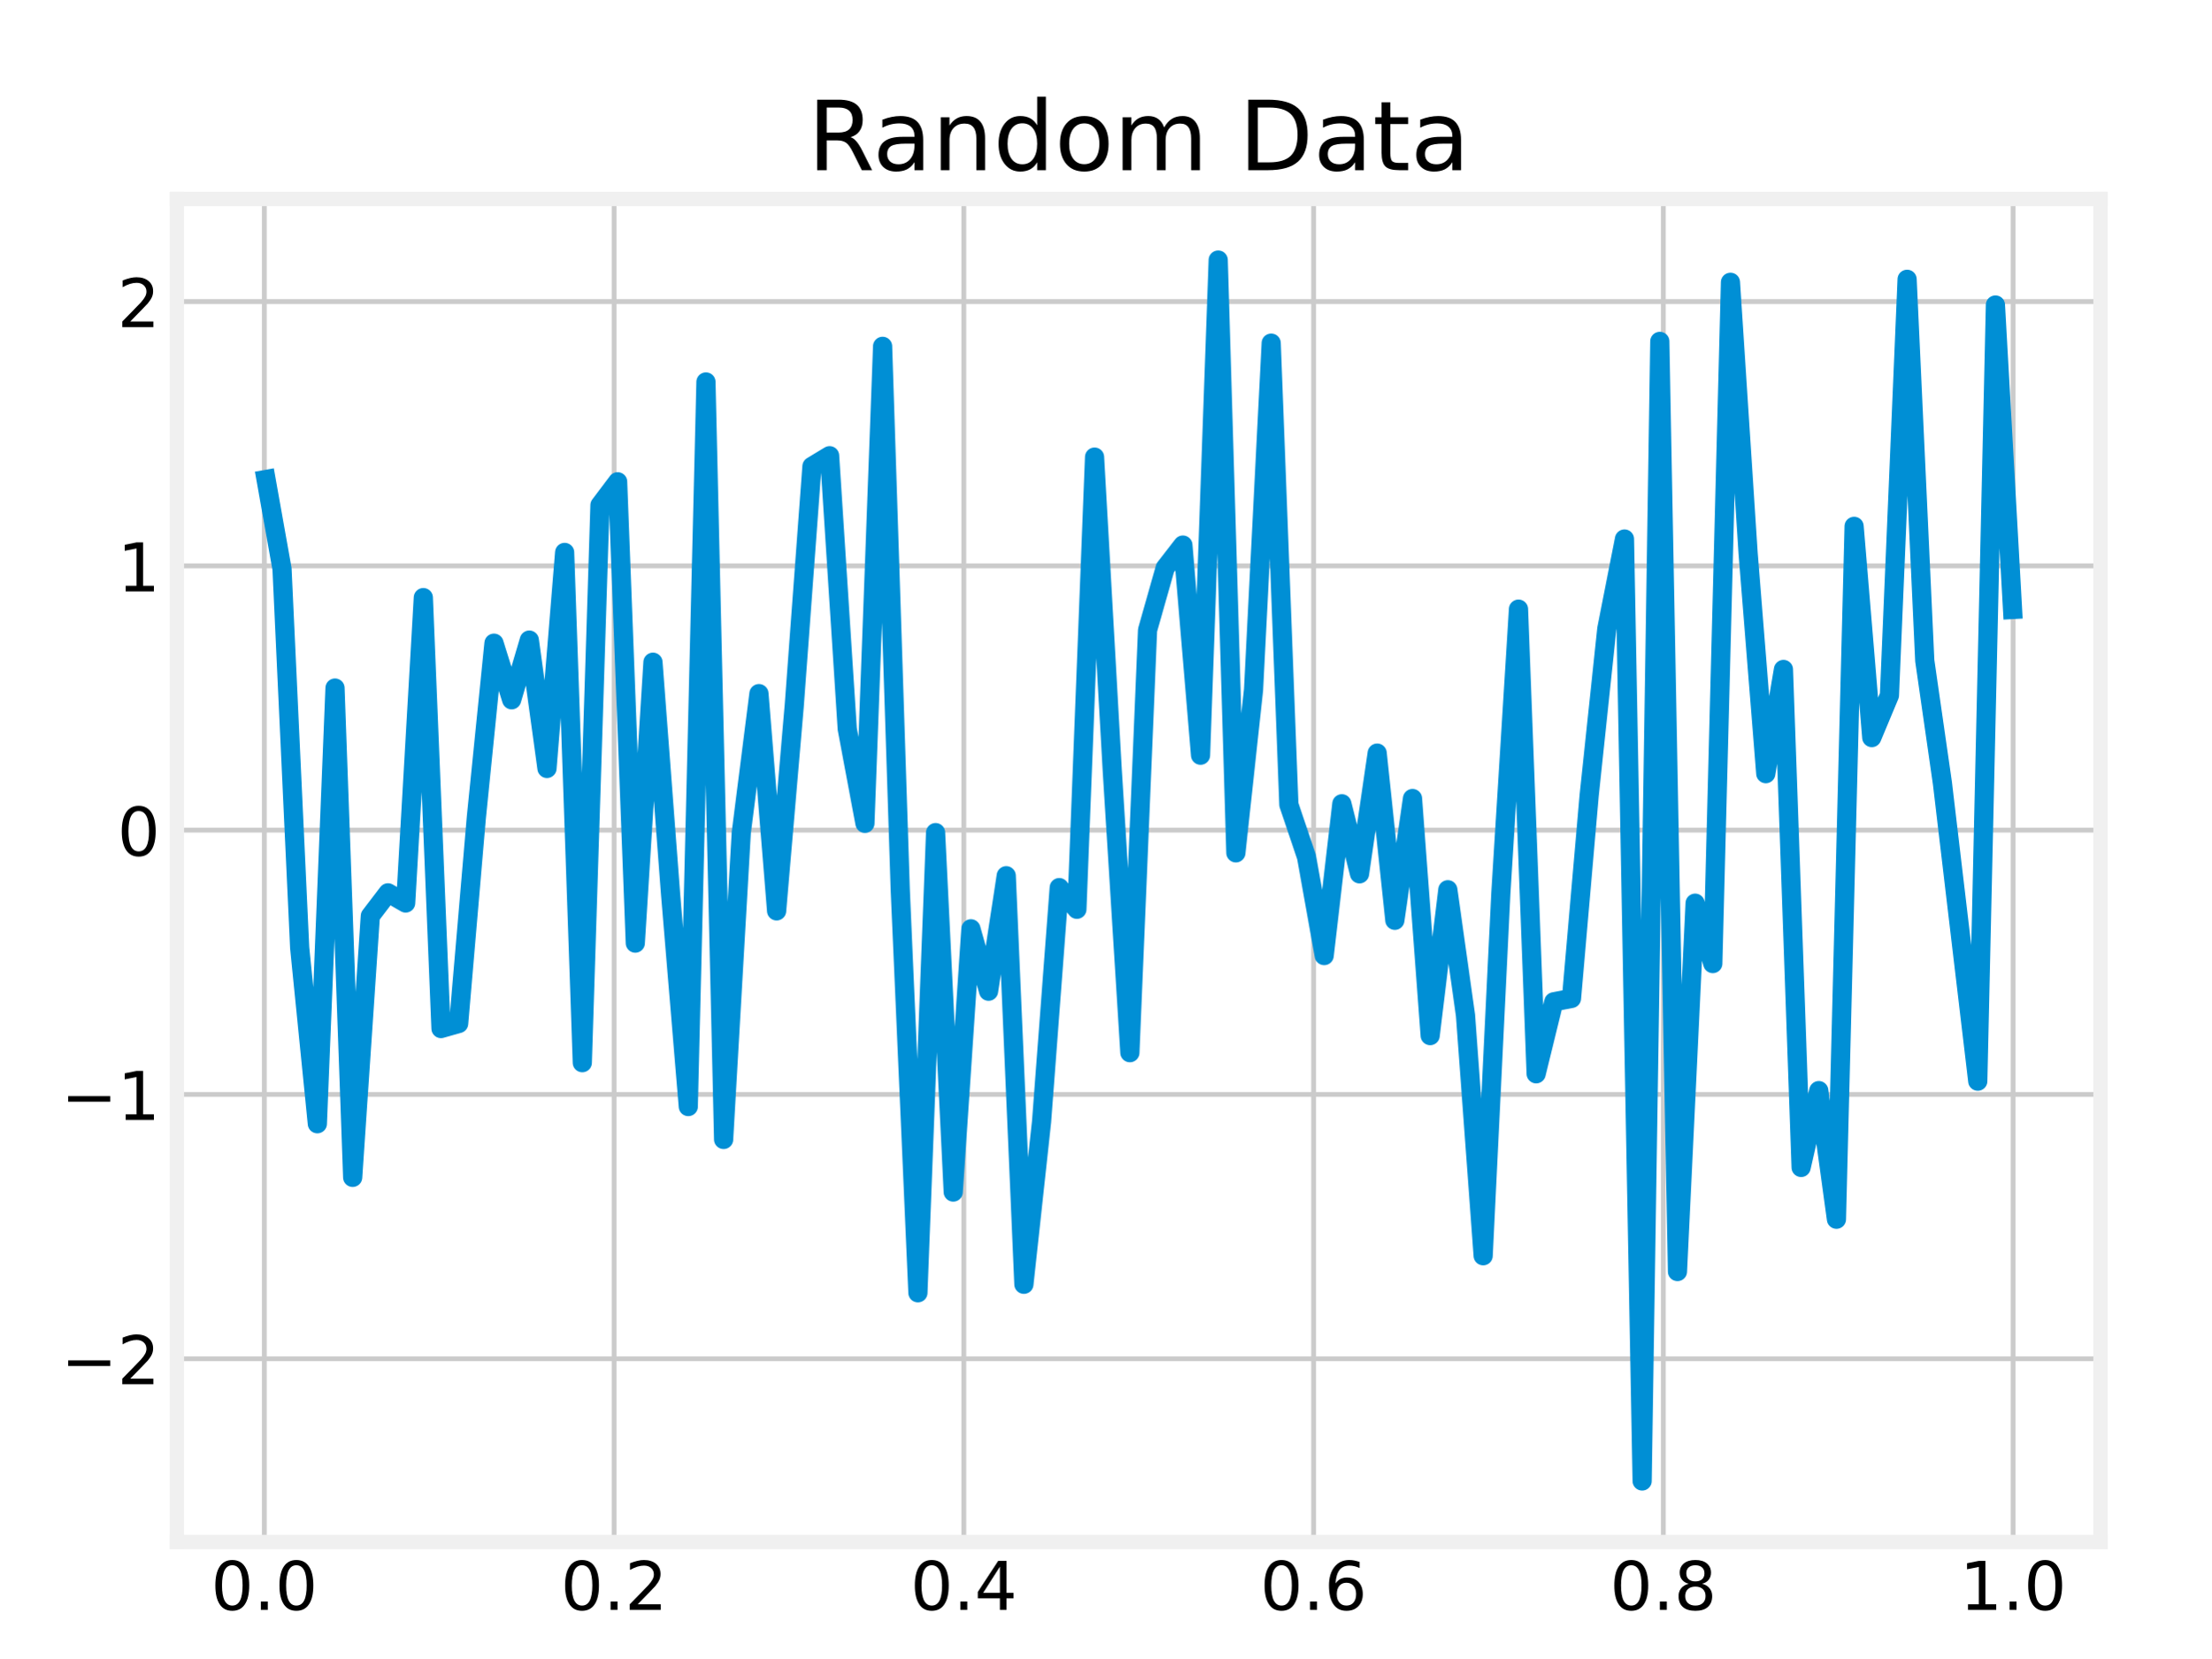
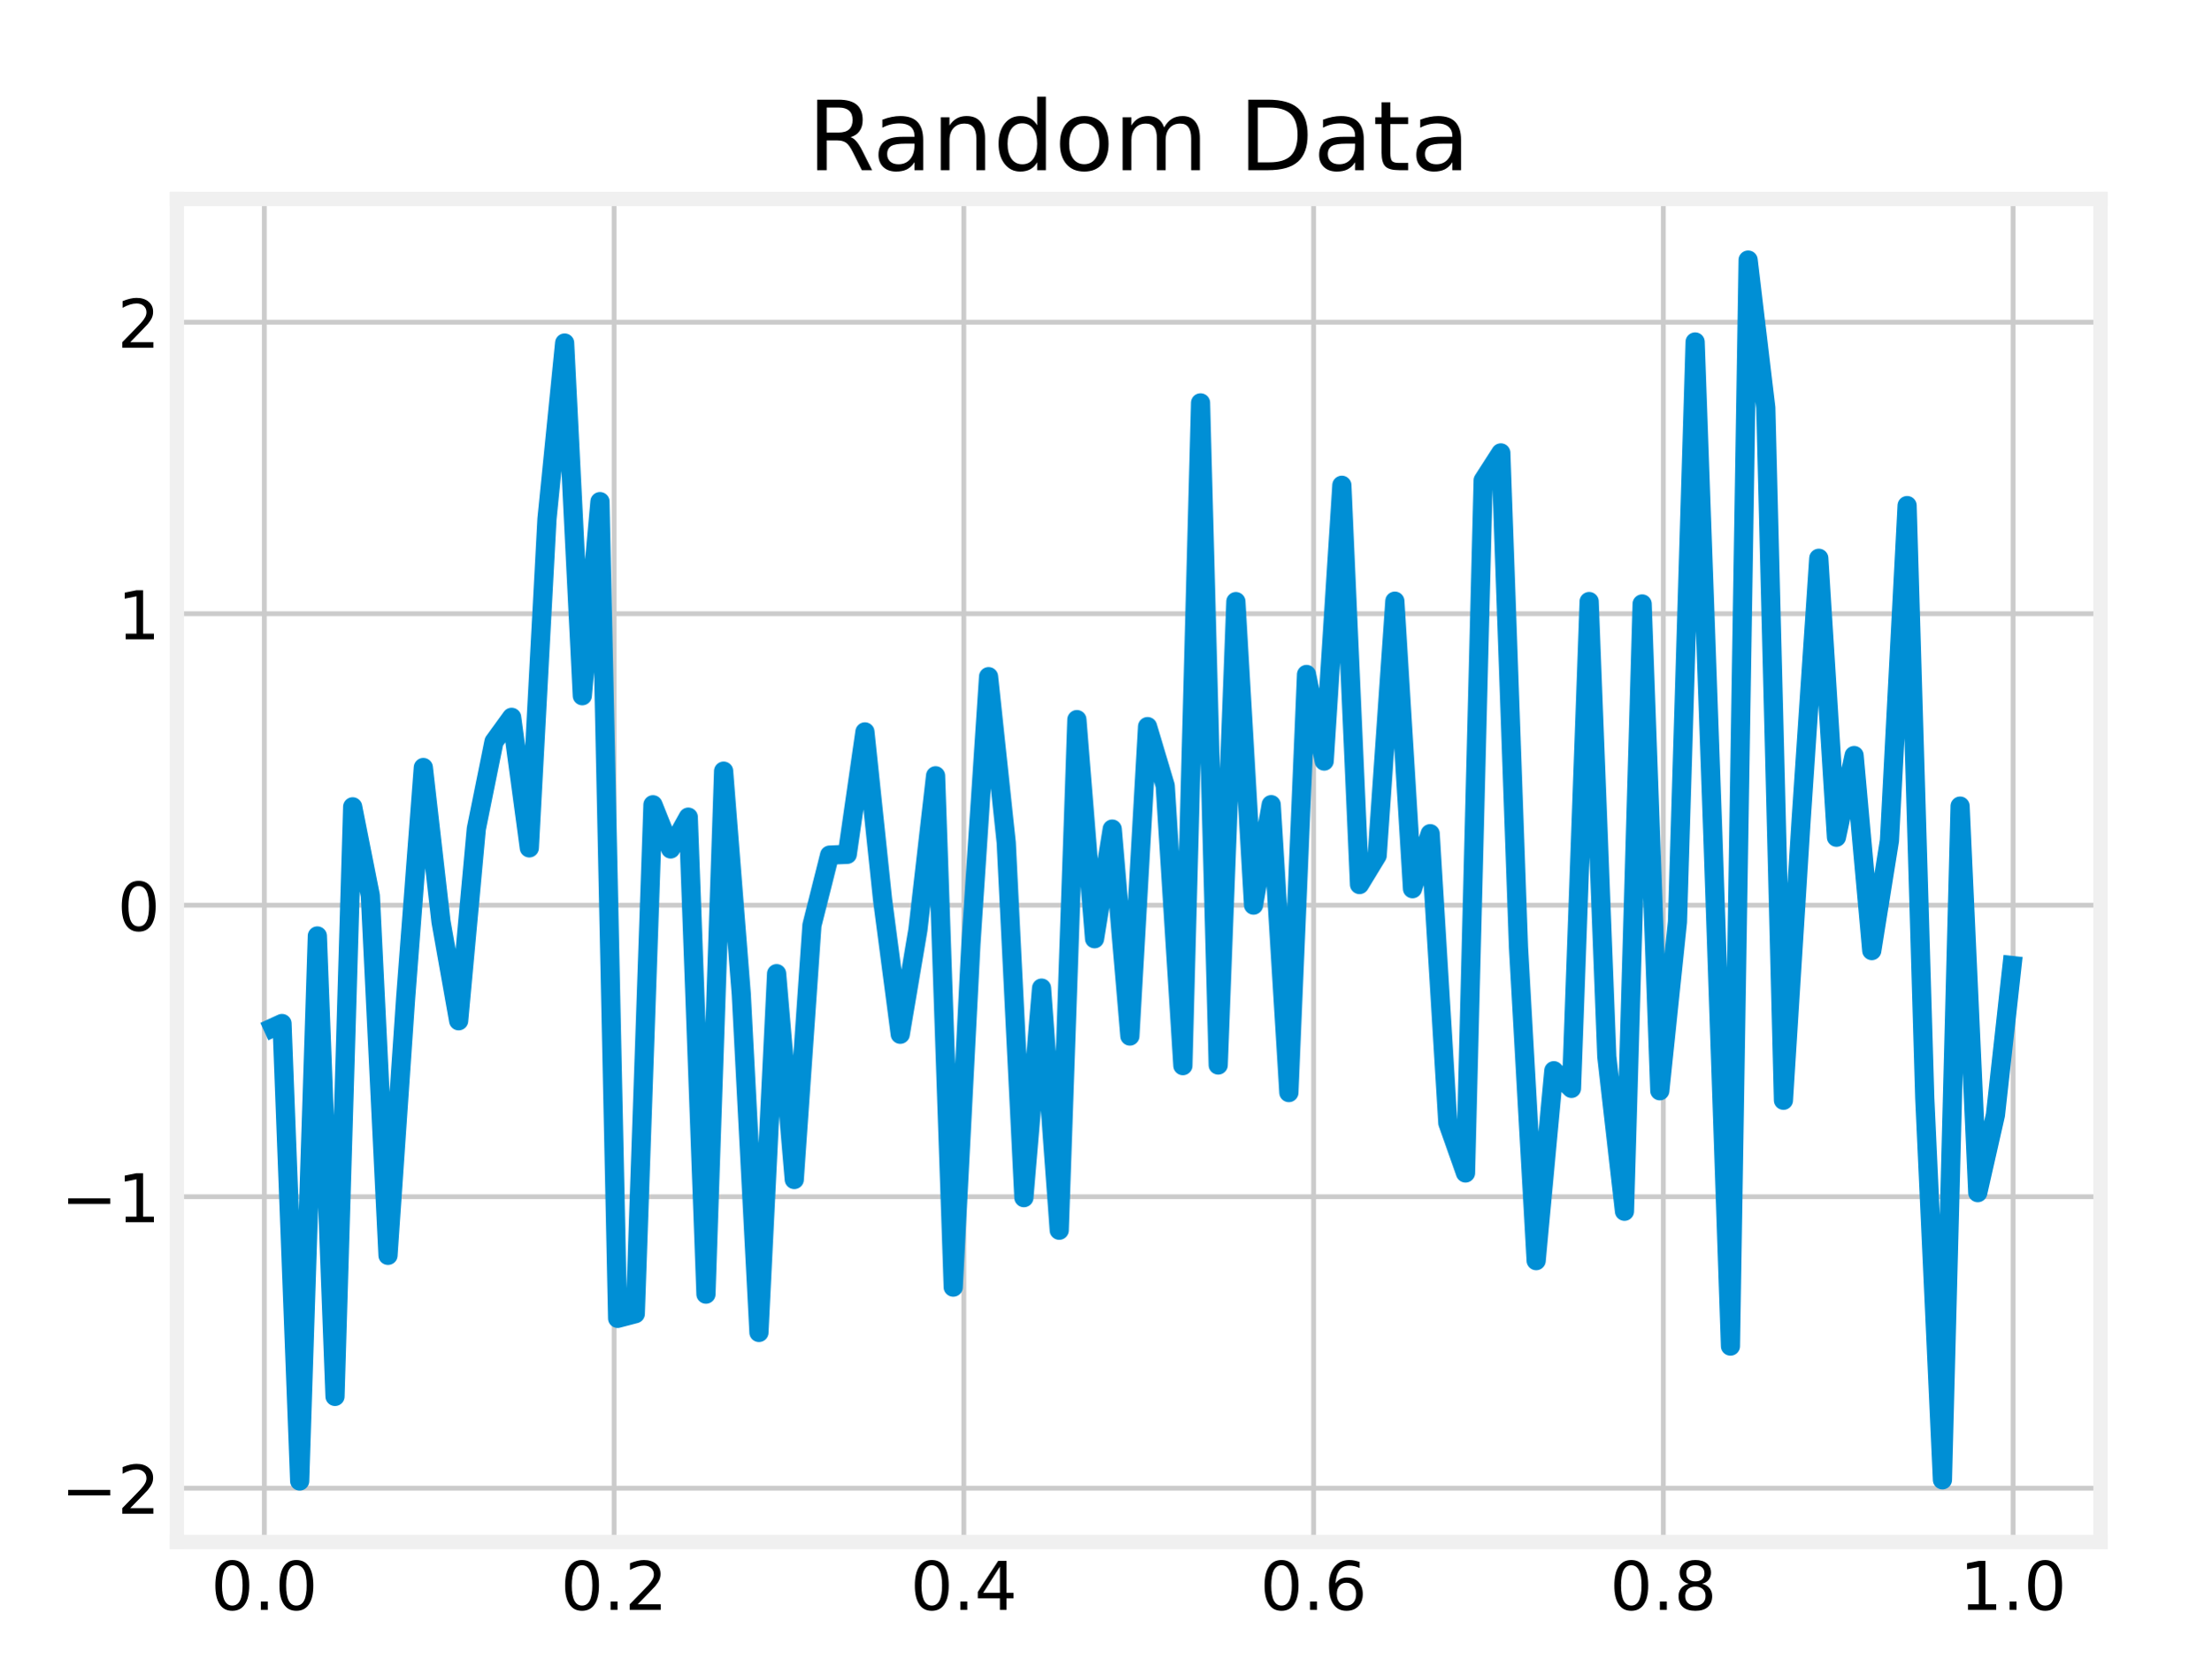
<svg xmlns="http://www.w3.org/2000/svg" xmlns:xlink="http://www.w3.org/1999/xlink" width="460.8pt" height="345.6pt" viewBox="0 0 460.8 345.6" version="1.1">
  <defs>
    <style type="text/css">*{stroke-linejoin: round; stroke-linecap: butt}</style>
  </defs>
  <g id="figure_1">
    <g id="patch_1">
      <path d="M 0 345.6  L 460.8 345.6  L 460.8 0  L 0 0  L 0 345.6  z " style="fill: none" />
    </g>
    <g id="axes_1">
      <g id="patch_2">
        <path d="M 36.864 321.408  L 437.76 321.408  L 437.76 41.472  L 36.864 41.472  L 36.864 321.408  z " style="fill: none" />
      </g>
      <g id="matplotlib.axis_1">
        <g id="xtick_1">
          <g id="line2d_1">
-             <path d="M 55.087 321.408  L 55.087 41.472  " clip-path="url(#p8a9c4543a8)" style="fill: none; stroke: #cbcbcb" />
+             <path d="M 55.087 321.408  L 55.087 41.472  " clip-path="url(#pebb07a0202)" style="fill: none; stroke: #cbcbcb" />
          </g>
          <g id="line2d_2" />
          <g id="text_1">
            <g transform="translate(43.95436 335.5458) scale(0.14 -0.14)">
              <defs>
                <path id="DejaVuSans-30" d="M 2034 4250  Q 1547 4250 1301 3770  Q 1056 3291 1056 2328  Q 1056 1369 1301 889  Q 1547 409 2034 409  Q 2525 409 2770 889  Q 3016 1369 3016 2328  Q 3016 3291 2770 3770  Q 2525 4250 2034 4250  z M 2034 4750  Q 2819 4750 3233 4129  Q 3647 3509 3647 2328  Q 3647 1150 3233 529  Q 2819 -91 2034 -91  Q 1250 -91 836 529  Q 422 1150 422 2328  Q 422 3509 836 4129  Q 1250 4750 2034 4750  z " transform="scale(0.015625)" />
                <path id="DejaVuSans-2e" d="M 684 794  L 1344 794  L 1344 0  L 684 0  L 684 794  z " transform="scale(0.015625)" />
              </defs>
              <use xlink:href="#DejaVuSans-30" />
              <use xlink:href="#DejaVuSans-2e" x="63.623" />
              <use xlink:href="#DejaVuSans-30" x="95.41" />
            </g>
          </g>
        </g>
        <g id="xtick_2">
          <g id="line2d_3">
-             <path d="M 127.977 321.408  L 127.977 41.472  " clip-path="url(#p8a9c4543a8)" style="fill: none; stroke: #cbcbcb" />
+             <path d="M 127.977 321.408  L 127.977 41.472  " clip-path="url(#pebb07a0202)" style="fill: none; stroke: #cbcbcb" />
          </g>
          <g id="line2d_4" />
          <g id="text_2">
            <g transform="translate(116.8445 335.5458) scale(0.14 -0.14)">
              <defs>
                <path id="DejaVuSans-32" d="M 1228 531  L 3431 531  L 3431 0  L 469 0  L 469 531  Q 828 903 1448 1529  Q 2069 2156 2228 2338  Q 2531 2678 2651 2914  Q 2772 3150 2772 3378  Q 2772 3750 2511 3984  Q 2250 4219 1831 4219  Q 1534 4219 1204 4116  Q 875 4013 500 3803  L 500 4441  Q 881 4594 1212 4672  Q 1544 4750 1819 4750  Q 2544 4750 2975 4387  Q 3406 4025 3406 3419  Q 3406 3131 3298 2873  Q 3191 2616 2906 2266  Q 2828 2175 2409 1742  Q 1991 1309 1228 531  z " transform="scale(0.015625)" />
              </defs>
              <use xlink:href="#DejaVuSans-30" />
              <use xlink:href="#DejaVuSans-2e" x="63.623" />
              <use xlink:href="#DejaVuSans-32" x="95.41" />
            </g>
          </g>
        </g>
        <g id="xtick_3">
          <g id="line2d_5">
-             <path d="M 200.867 321.408  L 200.867 41.472  " clip-path="url(#p8a9c4543a8)" style="fill: none; stroke: #cbcbcb" />
+             <path d="M 200.867 321.408  L 200.867 41.472  " clip-path="url(#pebb07a0202)" style="fill: none; stroke: #cbcbcb" />
          </g>
          <g id="line2d_6" />
          <g id="text_3">
            <g transform="translate(189.7347 335.5458) scale(0.14 -0.14)">
              <defs>
                <path id="DejaVuSans-34" d="M 2419 4116  L 825 1625  L 2419 1625  L 2419 4116  z M 2253 4666  L 3047 4666  L 3047 1625  L 3713 1625  L 3713 1100  L 3047 1100  L 3047 0  L 2419 0  L 2419 1100  L 313 1100  L 313 1709  L 2253 4666  z " transform="scale(0.015625)" />
              </defs>
              <use xlink:href="#DejaVuSans-30" />
              <use xlink:href="#DejaVuSans-2e" x="63.623" />
              <use xlink:href="#DejaVuSans-34" x="95.41" />
            </g>
          </g>
        </g>
        <g id="xtick_4">
          <g id="line2d_7">
-             <path d="M 273.757 321.408  L 273.757 41.472  " clip-path="url(#p8a9c4543a8)" style="fill: none; stroke: #cbcbcb" />
+             <path d="M 273.757 321.408  L 273.757 41.472  " clip-path="url(#pebb07a0202)" style="fill: none; stroke: #cbcbcb" />
          </g>
          <g id="line2d_8" />
          <g id="text_4">
            <g transform="translate(262.6249 335.5458) scale(0.14 -0.14)">
              <defs>
                <path id="DejaVuSans-36" d="M 2113 2584  Q 1688 2584 1439 2293  Q 1191 2003 1191 1497  Q 1191 994 1439 701  Q 1688 409 2113 409  Q 2538 409 2786 701  Q 3034 994 3034 1497  Q 3034 2003 2786 2293  Q 2538 2584 2113 2584  z M 3366 4563  L 3366 3988  Q 3128 4100 2886 4159  Q 2644 4219 2406 4219  Q 1781 4219 1451 3797  Q 1122 3375 1075 2522  Q 1259 2794 1537 2939  Q 1816 3084 2150 3084  Q 2853 3084 3261 2657  Q 3669 2231 3669 1497  Q 3669 778 3244 343  Q 2819 -91 2113 -91  Q 1303 -91 875 529  Q 447 1150 447 2328  Q 447 3434 972 4092  Q 1497 4750 2381 4750  Q 2619 4750 2861 4703  Q 3103 4656 3366 4563  z " transform="scale(0.015625)" />
              </defs>
              <use xlink:href="#DejaVuSans-30" />
              <use xlink:href="#DejaVuSans-2e" x="63.623" />
              <use xlink:href="#DejaVuSans-36" x="95.41" />
            </g>
          </g>
        </g>
        <g id="xtick_5">
          <g id="line2d_9">
-             <path d="M 346.647 321.408  L 346.647 41.472  " clip-path="url(#p8a9c4543a8)" style="fill: none; stroke: #cbcbcb" />
+             <path d="M 346.647 321.408  L 346.647 41.472  " clip-path="url(#pebb07a0202)" style="fill: none; stroke: #cbcbcb" />
          </g>
          <g id="line2d_10" />
          <g id="text_5">
            <g transform="translate(335.5151 335.5458) scale(0.14 -0.14)">
              <defs>
                <path id="DejaVuSans-38" d="M 2034 2216  Q 1584 2216 1326 1975  Q 1069 1734 1069 1313  Q 1069 891 1326 650  Q 1584 409 2034 409  Q 2484 409 2743 651  Q 3003 894 3003 1313  Q 3003 1734 2745 1975  Q 2488 2216 2034 2216  z M 1403 2484  Q 997 2584 770 2862  Q 544 3141 544 3541  Q 544 4100 942 4425  Q 1341 4750 2034 4750  Q 2731 4750 3128 4425  Q 3525 4100 3525 3541  Q 3525 3141 3298 2862  Q 3072 2584 2669 2484  Q 3125 2378 3379 2068  Q 3634 1759 3634 1313  Q 3634 634 3220 271  Q 2806 -91 2034 -91  Q 1263 -91 848 271  Q 434 634 434 1313  Q 434 1759 690 2068  Q 947 2378 1403 2484  z M 1172 3481  Q 1172 3119 1398 2916  Q 1625 2713 2034 2713  Q 2441 2713 2670 2916  Q 2900 3119 2900 3481  Q 2900 3844 2670 4047  Q 2441 4250 2034 4250  Q 1625 4250 1398 4047  Q 1172 3844 1172 3481  z " transform="scale(0.015625)" />
              </defs>
              <use xlink:href="#DejaVuSans-30" />
              <use xlink:href="#DejaVuSans-2e" x="63.623" />
              <use xlink:href="#DejaVuSans-38" x="95.41" />
            </g>
          </g>
        </g>
        <g id="xtick_6">
          <g id="line2d_11">
-             <path d="M 419.537 321.408  L 419.537 41.472  " clip-path="url(#p8a9c4543a8)" style="fill: none; stroke: #cbcbcb" />
+             <path d="M 419.537 321.408  L 419.537 41.472  " clip-path="url(#pebb07a0202)" style="fill: none; stroke: #cbcbcb" />
          </g>
          <g id="line2d_12" />
          <g id="text_6">
            <g transform="translate(408.4053 335.5458) scale(0.14 -0.14)">
              <defs>
                <path id="DejaVuSans-31" d="M 794 531  L 1825 531  L 1825 4091  L 703 3866  L 703 4441  L 1819 4666  L 2450 4666  L 2450 531  L 3481 531  L 3481 0  L 794 0  L 794 531  z " transform="scale(0.015625)" />
              </defs>
              <use xlink:href="#DejaVuSans-31" />
              <use xlink:href="#DejaVuSans-2e" x="63.623" />
              <use xlink:href="#DejaVuSans-30" x="95.41" />
            </g>
          </g>
        </g>
      </g>
      <g id="matplotlib.axis_2">
        <g id="ytick_1">
          <g id="line2d_13">
-             <path d="M 36.864 283.204  L 437.76 283.204  " clip-path="url(#p8a9c4543a8)" style="fill: none; stroke: #cbcbcb" />
+             <path d="M 36.864 310.188  L 437.76 310.188  " clip-path="url(#pebb07a0202)" style="fill: none; stroke: #cbcbcb" />
          </g>
          <g id="line2d_14" />
          <g id="text_7">
-             <g transform="translate(12.72494 288.5229) scale(0.14 -0.14)">
+             <g transform="translate(12.72494 315.5071) scale(0.14 -0.14)">
              <defs>
                <path id="DejaVuSans-2212" d="M 678 2272  L 4684 2272  L 4684 1741  L 678 1741  L 678 2272  z " transform="scale(0.015625)" />
              </defs>
              <use xlink:href="#DejaVuSans-2212" />
              <use xlink:href="#DejaVuSans-32" x="83.789" />
            </g>
          </g>
        </g>
        <g id="ytick_2">
          <g id="line2d_15">
-             <path d="M 36.864 228.116  L 437.76 228.116  " clip-path="url(#p8a9c4543a8)" style="fill: none; stroke: #cbcbcb" />
+             <path d="M 36.864 249.43  L 437.76 249.43  " clip-path="url(#pebb07a0202)" style="fill: none; stroke: #cbcbcb" />
          </g>
          <g id="line2d_16" />
          <g id="text_8">
-             <g transform="translate(12.72494 233.435) scale(0.14 -0.14)">
+             <g transform="translate(12.72494 254.749) scale(0.14 -0.14)">
              <use xlink:href="#DejaVuSans-2212" />
              <use xlink:href="#DejaVuSans-31" x="83.789" />
            </g>
          </g>
        </g>
        <g id="ytick_3">
          <g id="line2d_17">
-             <path d="M 36.864 173.028  L 437.76 173.028  " clip-path="url(#p8a9c4543a8)" style="fill: none; stroke: #cbcbcb" />
+             <path d="M 36.864 188.672  L 437.76 188.672  " clip-path="url(#pebb07a0202)" style="fill: none; stroke: #cbcbcb" />
          </g>
          <g id="line2d_18" />
          <g id="text_9">
-             <g transform="translate(24.4565 178.347) scale(0.14 -0.14)">
+             <g transform="translate(24.4565 193.9909) scale(0.14 -0.14)">
              <use xlink:href="#DejaVuSans-30" />
            </g>
          </g>
        </g>
        <g id="ytick_4">
          <g id="line2d_19">
-             <path d="M 36.864 117.94  L 437.76 117.94  " clip-path="url(#p8a9c4543a8)" style="fill: none; stroke: #cbcbcb" />
+             <path d="M 36.864 127.914  L 437.76 127.914  " clip-path="url(#pebb07a0202)" style="fill: none; stroke: #cbcbcb" />
          </g>
          <g id="line2d_20" />
          <g id="text_10">
-             <g transform="translate(24.4565 123.259) scale(0.14 -0.14)">
+             <g transform="translate(24.4565 133.2329) scale(0.14 -0.14)">
              <use xlink:href="#DejaVuSans-31" />
            </g>
          </g>
        </g>
        <g id="ytick_5">
          <g id="line2d_21">
-             <path d="M 36.864 62.852  L 437.76 62.852  " clip-path="url(#p8a9c4543a8)" style="fill: none; stroke: #cbcbcb" />
+             <path d="M 36.864 67.156  L 437.76 67.156  " clip-path="url(#pebb07a0202)" style="fill: none; stroke: #cbcbcb" />
          </g>
          <g id="line2d_22" />
          <g id="text_11">
-             <g transform="translate(24.4565 68.17106) scale(0.14 -0.14)">
+             <g transform="translate(24.4565 72.47479) scale(0.14 -0.14)">
              <use xlink:href="#DejaVuSans-32" />
            </g>
          </g>
        </g>
      </g>
      <g id="line2d_23">
-         <path d="M 55.087 97.957  L 58.768 118.578  L 62.449 197.553  L 66.131 234.228  L 69.812 143.406  L 73.493 245.406  L 77.174 190.92  L 80.856 186.093  L 84.537 188.215  L 88.218 124.557  L 91.9 214.381  L 95.581 213.344  L 99.262 170.43  L 102.944 134.053  L 106.625 145.853  L 110.306 133.412  L 113.988 160.166  L 117.669 115.14  L 121.35 221.5  L 125.032 105.292  L 128.713 100.409  L 132.394 196.573  L 136.076 138.024  L 139.757 186.489  L 143.438 230.642  L 147.12 79.605  L 150.801 237.502  L 154.482 173.551  L 158.164 144.571  L 161.845 189.861  L 165.526 147.005  L 169.208 97.205  L 172.889 94.98  L 176.57 151.959  L 180.252 171.608  L 183.933 72.182  L 187.614 185.479  L 191.295 269.464  L 194.977 173.538  L 198.658 248.465  L 202.339 193.595  L 206.021 206.601  L 209.702 182.531  L 213.383 267.691  L 217.065 233.789  L 220.746 185.003  L 224.427 189.527  L 228.109 95.268  L 231.79 160.474  L 235.471 219.412  L 239.153 131.339  L 242.834 118.361  L 246.515 113.607  L 250.197 157.41  L 253.878 54.196  L 257.559 177.76  L 261.241 143.768  L 264.922 71.511  L 268.603 167.707  L 272.285 178.61  L 275.966 199.175  L 279.647 167.531  L 283.329 182.132  L 287.01 156.972  L 290.691 191.822  L 294.372 166.437  L 298.054 215.851  L 301.735 185.451  L 305.416 211.633  L 309.098 261.741  L 312.779 186.268  L 316.46 126.96  L 320.142 223.811  L 323.823 208.802  L 327.504 208.107  L 331.186 165.817  L 334.867 131.052  L 338.548 112.346  L 342.23 308.684  L 345.911 71.148  L 349.592 265.035  L 353.274 188.248  L 356.955 200.841  L 360.636 58.832  L 364.318 115.32  L 367.999 161.257  L 371.68 139.532  L 375.362 243.333  L 379.043 227.319  L 382.724 254.13  L 386.406 109.698  L 390.087 153.732  L 393.768 144.924  L 397.45 58.21  L 401.131 137.704  L 404.812 163.263  L 408.493 194.341  L 412.175 225.351  L 415.856 63.562  L 419.537 129.033  " clip-path="url(#p8a9c4543a8)" style="fill: none; stroke: #008fd5; stroke-width: 4" />
+         <path d="M 55.087 215.018  L 58.768 213.331  L 62.449 308.684  L 66.131 195.083  L 69.812 291.06  L 73.493 168.163  L 77.174 186.683  L 80.856 261.665  L 84.537 207.949  L 88.218 159.976  L 91.9 192.118  L 95.581 212.763  L 99.262 172.749  L 102.944 154.586  L 106.625 149.509  L 110.306 176.729  L 113.988 108.164  L 117.669 71.489  L 121.35 145.014  L 125.032 104.548  L 128.713 274.796  L 132.394 273.83  L 136.076 167.738  L 139.757 176.95  L 143.438 170.315  L 147.12 269.747  L 150.801 160.723  L 154.482 207.242  L 158.164 277.732  L 161.845 202.941  L 165.526 245.855  L 169.208 192.85  L 172.889 178.231  L 176.57 178.071  L 180.252 152.547  L 183.933 187.559  L 187.614 215.579  L 191.295 193.79  L 194.977 161.698  L 198.658 268.286  L 202.339 196.803  L 206.021 141.039  L 209.702 175.646  L 213.383 249.63  L 217.065 205.95  L 220.746 256.424  L 224.427 149.983  L 228.109 195.665  L 231.79 172.808  L 235.471 215.944  L 239.153 151.443  L 242.834 163.77  L 246.515 222.115  L 250.197 83.966  L 253.878 221.985  L 257.559 125.386  L 261.241 188.652  L 264.922 167.716  L 268.603 227.73  L 272.285 140.577  L 275.966 158.629  L 279.647 101.144  L 283.329 184.367  L 287.01 178.314  L 290.691 125.297  L 294.372 185.239  L 298.054 173.764  L 301.735 234.07  L 305.416 244.488  L 309.098 100.115  L 312.779 94.395  L 316.46 197.432  L 320.142 262.762  L 323.823 223.17  L 327.504 226.86  L 331.186 125.376  L 334.867 220.244  L 338.548 252.468  L 342.23 125.877  L 345.911 227.352  L 349.592 192.147  L 353.274 71.27  L 356.955 173.767  L 360.636 280.574  L 364.318 54.196  L 367.999 84.97  L 371.68 229.333  L 375.362 170.96  L 379.043 116.358  L 382.724 174.505  L 386.406 157.471  L 390.087 198.135  L 393.768 175.212  L 397.45 105.373  L 401.131 228.887  L 404.812 308.444  L 408.493 168.016  L 412.175 248.594  L 415.856 232.391  L 419.537 199.253  " clip-path="url(#pebb07a0202)" style="fill: none; stroke: #008fd5; stroke-width: 4" />
      </g>
      <g id="patch_3">
        <path d="M 36.864 321.408  L 36.864 41.472  " style="fill: none; stroke: #f0f0f0; stroke-width: 3; stroke-linejoin: miter; stroke-linecap: square" />
      </g>
      <g id="patch_4">
        <path d="M 437.76 321.408  L 437.76 41.472  " style="fill: none; stroke: #f0f0f0; stroke-width: 3; stroke-linejoin: miter; stroke-linecap: square" />
      </g>
      <g id="patch_5">
        <path d="M 36.864 321.408  L 437.76 321.408  " style="fill: none; stroke: #f0f0f0; stroke-width: 3; stroke-linejoin: miter; stroke-linecap: square" />
      </g>
      <g id="patch_6">
        <path d="M 36.864 41.472  L 437.76 41.472  " style="fill: none; stroke: #f0f0f0; stroke-width: 3; stroke-linejoin: miter; stroke-linecap: square" />
      </g>
      <g id="text_12">
        <g transform="translate(168.3128 35.472) scale(0.2016 -0.2016)">
          <defs>
            <path id="DejaVuSans-52" d="M 2841 2188  Q 3044 2119 3236 1894  Q 3428 1669 3622 1275  L 4263 0  L 3584 0  L 2988 1197  Q 2756 1666 2539 1819  Q 2322 1972 1947 1972  L 1259 1972  L 1259 0  L 628 0  L 628 4666  L 2053 4666  Q 2853 4666 3247 4331  Q 3641 3997 3641 3322  Q 3641 2881 3436 2590  Q 3231 2300 2841 2188  z M 1259 4147  L 1259 2491  L 2053 2491  Q 2509 2491 2742 2702  Q 2975 2913 2975 3322  Q 2975 3731 2742 3939  Q 2509 4147 2053 4147  L 1259 4147  z " transform="scale(0.015625)" />
            <path id="DejaVuSans-61" d="M 2194 1759  Q 1497 1759 1228 1600  Q 959 1441 959 1056  Q 959 750 1161 570  Q 1363 391 1709 391  Q 2188 391 2477 730  Q 2766 1069 2766 1631  L 2766 1759  L 2194 1759  z M 3341 1997  L 3341 0  L 2766 0  L 2766 531  Q 2569 213 2275 61  Q 1981 -91 1556 -91  Q 1019 -91 701 211  Q 384 513 384 1019  Q 384 1609 779 1909  Q 1175 2209 1959 2209  L 2766 2209  L 2766 2266  Q 2766 2663 2505 2880  Q 2244 3097 1772 3097  Q 1472 3097 1187 3025  Q 903 2953 641 2809  L 641 3341  Q 956 3463 1253 3523  Q 1550 3584 1831 3584  Q 2591 3584 2966 3190  Q 3341 2797 3341 1997  z " transform="scale(0.015625)" />
            <path id="DejaVuSans-6e" d="M 3513 2113  L 3513 0  L 2938 0  L 2938 2094  Q 2938 2591 2744 2837  Q 2550 3084 2163 3084  Q 1697 3084 1428 2787  Q 1159 2491 1159 1978  L 1159 0  L 581 0  L 581 3500  L 1159 3500  L 1159 2956  Q 1366 3272 1645 3428  Q 1925 3584 2291 3584  Q 2894 3584 3203 3211  Q 3513 2838 3513 2113  z " transform="scale(0.015625)" />
            <path id="DejaVuSans-64" d="M 2906 2969  L 2906 4863  L 3481 4863  L 3481 0  L 2906 0  L 2906 525  Q 2725 213 2448 61  Q 2172 -91 1784 -91  Q 1150 -91 751 415  Q 353 922 353 1747  Q 353 2572 751 3078  Q 1150 3584 1784 3584  Q 2172 3584 2448 3432  Q 2725 3281 2906 2969  z M 947 1747  Q 947 1113 1208 752  Q 1469 391 1925 391  Q 2381 391 2643 752  Q 2906 1113 2906 1747  Q 2906 2381 2643 2742  Q 2381 3103 1925 3103  Q 1469 3103 1208 2742  Q 947 2381 947 1747  z " transform="scale(0.015625)" />
            <path id="DejaVuSans-6f" d="M 1959 3097  Q 1497 3097 1228 2736  Q 959 2375 959 1747  Q 959 1119 1226 758  Q 1494 397 1959 397  Q 2419 397 2687 759  Q 2956 1122 2956 1747  Q 2956 2369 2687 2733  Q 2419 3097 1959 3097  z M 1959 3584  Q 2709 3584 3137 3096  Q 3566 2609 3566 1747  Q 3566 888 3137 398  Q 2709 -91 1959 -91  Q 1206 -91 779 398  Q 353 888 353 1747  Q 353 2609 779 3096  Q 1206 3584 1959 3584  z " transform="scale(0.015625)" />
            <path id="DejaVuSans-6d" d="M 3328 2828  Q 3544 3216 3844 3400  Q 4144 3584 4550 3584  Q 5097 3584 5394 3201  Q 5691 2819 5691 2113  L 5691 0  L 5113 0  L 5113 2094  Q 5113 2597 4934 2840  Q 4756 3084 4391 3084  Q 3944 3084 3684 2787  Q 3425 2491 3425 1978  L 3425 0  L 2847 0  L 2847 2094  Q 2847 2600 2669 2842  Q 2491 3084 2119 3084  Q 1678 3084 1418 2786  Q 1159 2488 1159 1978  L 1159 0  L 581 0  L 581 3500  L 1159 3500  L 1159 2956  Q 1356 3278 1631 3431  Q 1906 3584 2284 3584  Q 2666 3584 2933 3390  Q 3200 3197 3328 2828  z " transform="scale(0.015625)" />
            <path id="DejaVuSans-20" transform="scale(0.015625)" />
            <path id="DejaVuSans-44" d="M 1259 4147  L 1259 519  L 2022 519  Q 2988 519 3436 956  Q 3884 1394 3884 2338  Q 3884 3275 3436 3711  Q 2988 4147 2022 4147  L 1259 4147  z M 628 4666  L 1925 4666  Q 3281 4666 3915 4102  Q 4550 3538 4550 2338  Q 4550 1131 3912 565  Q 3275 0 1925 0  L 628 0  L 628 4666  z " transform="scale(0.015625)" />
            <path id="DejaVuSans-74" d="M 1172 4494  L 1172 3500  L 2356 3500  L 2356 3053  L 1172 3053  L 1172 1153  Q 1172 725 1289 603  Q 1406 481 1766 481  L 2356 481  L 2356 0  L 1766 0  Q 1100 0 847 248  Q 594 497 594 1153  L 594 3053  L 172 3053  L 172 3500  L 594 3500  L 594 4494  L 1172 4494  z " transform="scale(0.015625)" />
          </defs>
          <use xlink:href="#DejaVuSans-52" />
          <use xlink:href="#DejaVuSans-61" x="67.232" />
          <use xlink:href="#DejaVuSans-6e" x="128.512" />
          <use xlink:href="#DejaVuSans-64" x="191.891" />
          <use xlink:href="#DejaVuSans-6f" x="255.367" />
          <use xlink:href="#DejaVuSans-6d" x="316.549" />
          <use xlink:href="#DejaVuSans-20" x="413.961" />
          <use xlink:href="#DejaVuSans-44" x="445.748" />
          <use xlink:href="#DejaVuSans-61" x="522.75" />
          <use xlink:href="#DejaVuSans-74" x="584.029" />
          <use xlink:href="#DejaVuSans-61" x="623.238" />
        </g>
      </g>
    </g>
  </g>
  <defs>
-     <clipPath id="p8a9c4543a8">
+     <clipPath id="pebb07a0202">
      <rect x="36.864" y="41.472" width="400.896" height="279.936" />
    </clipPath>
  </defs>
</svg>
